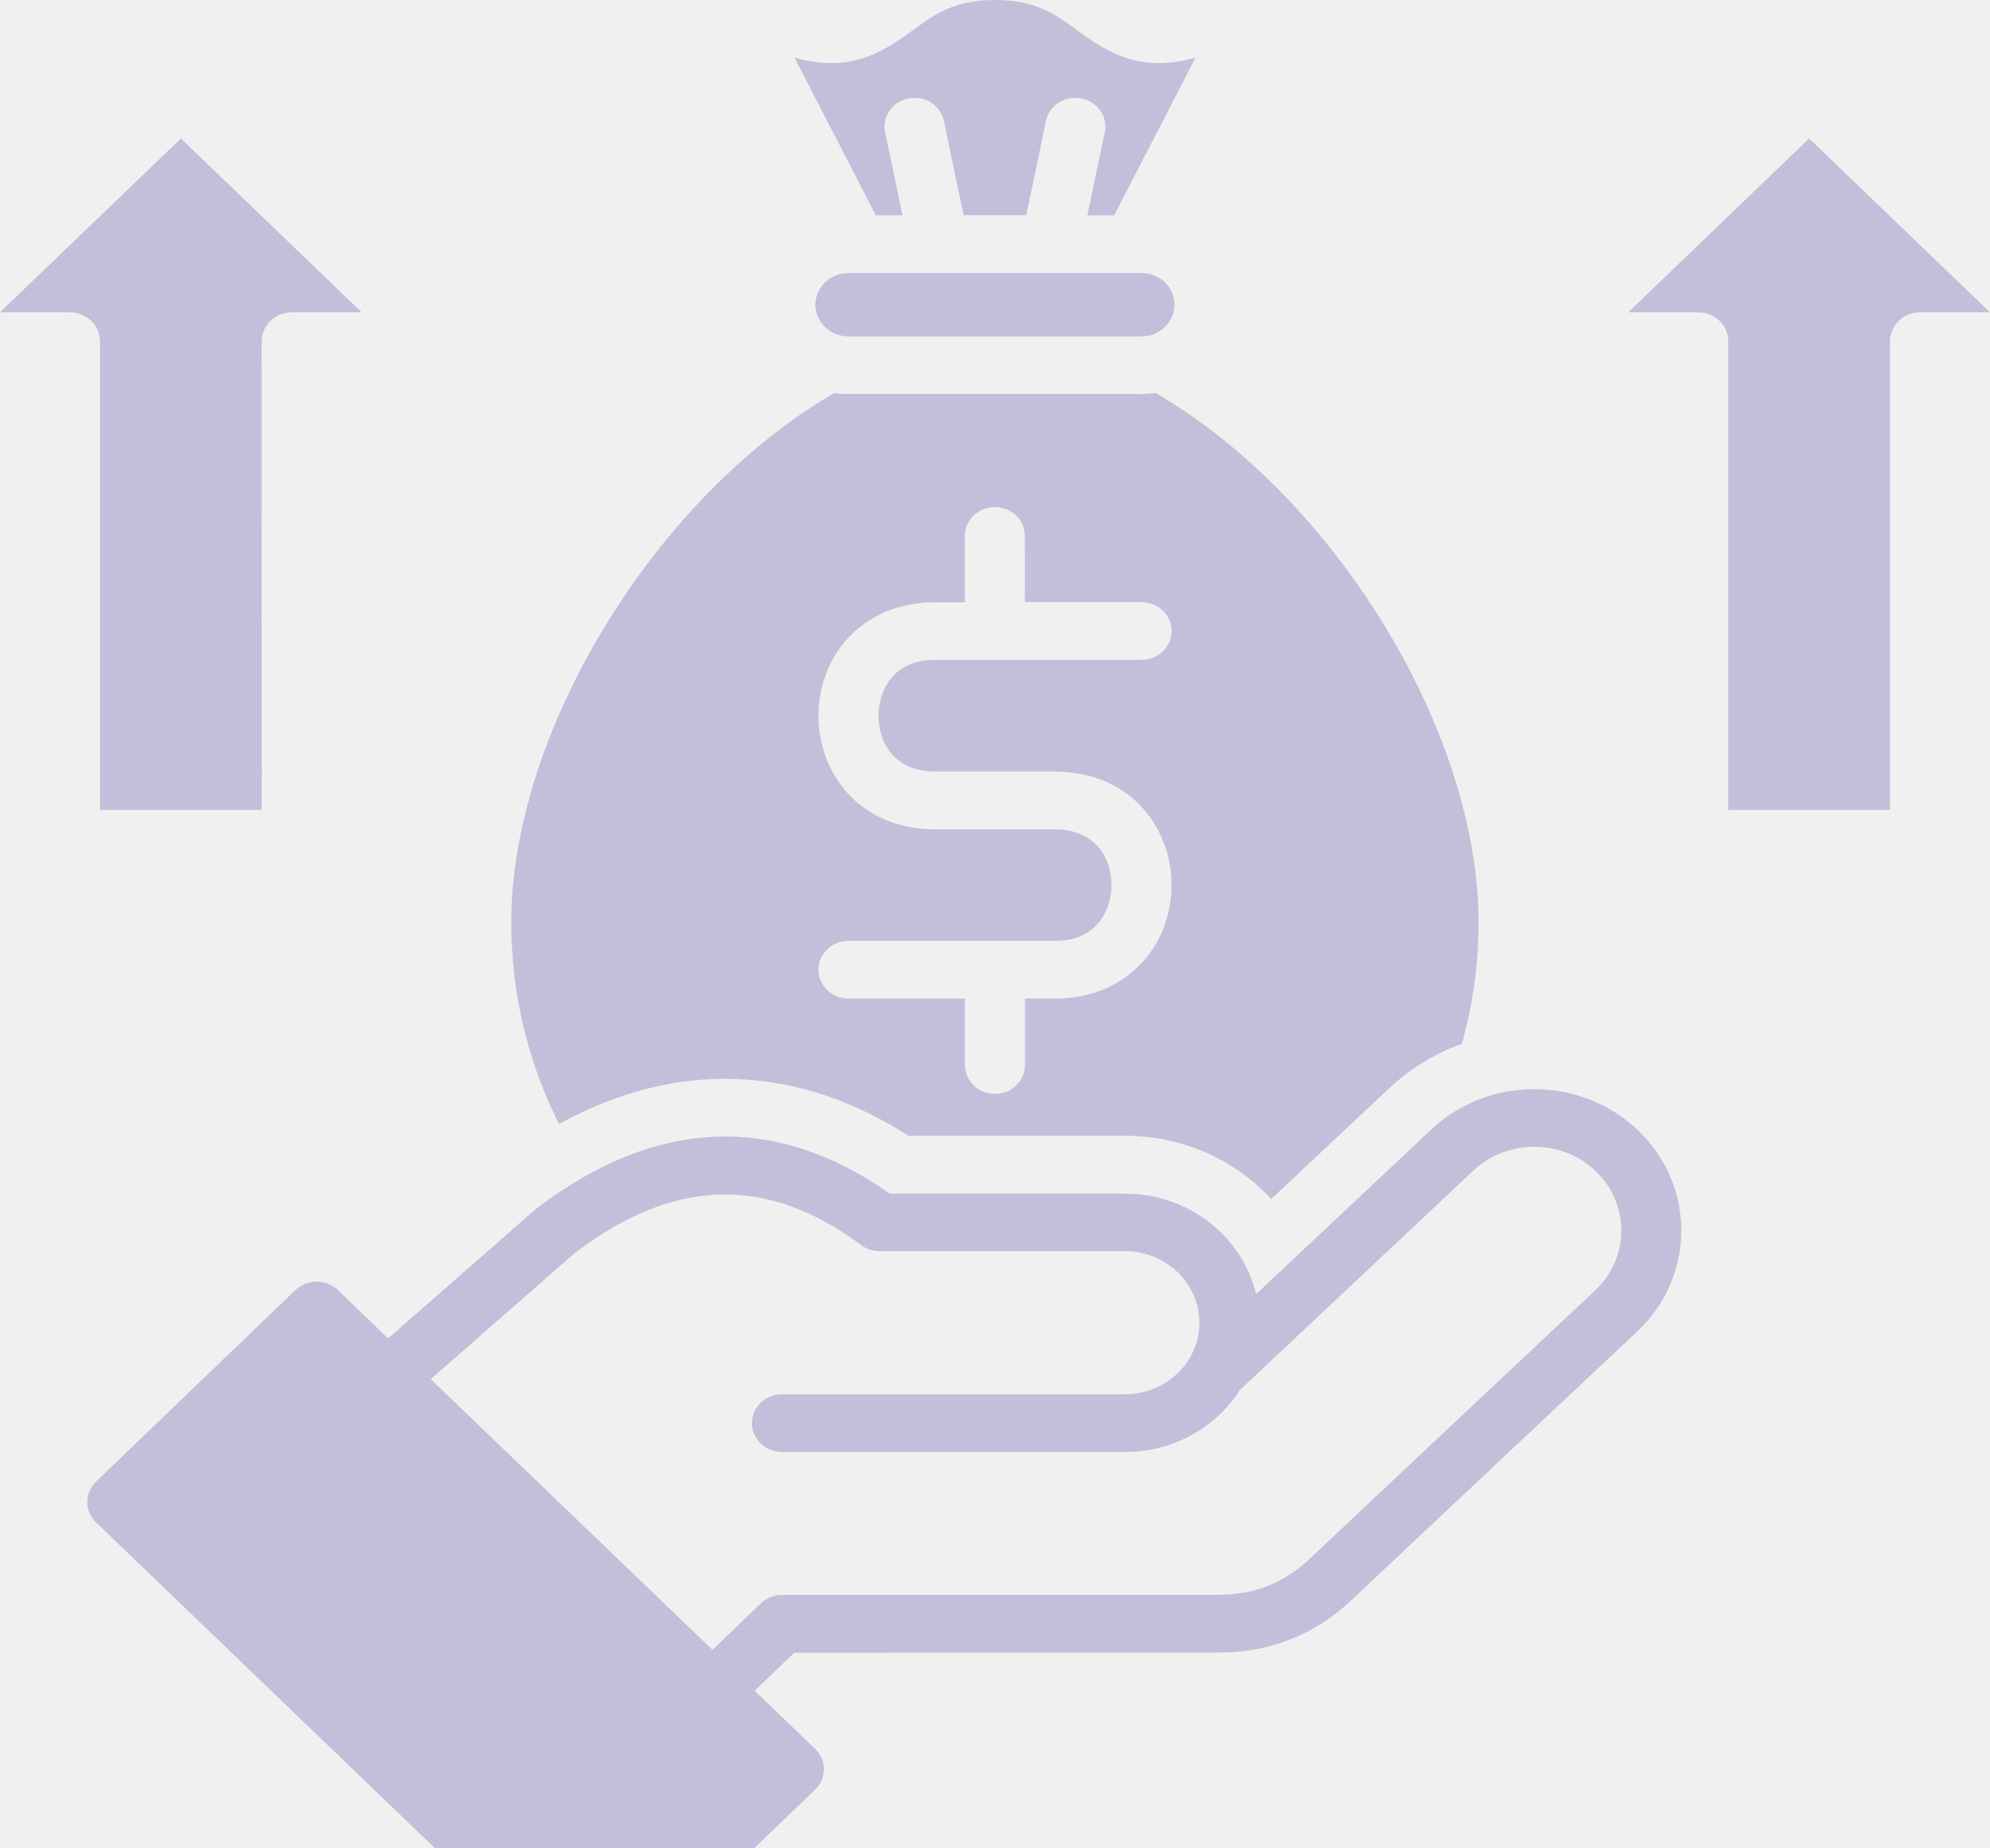
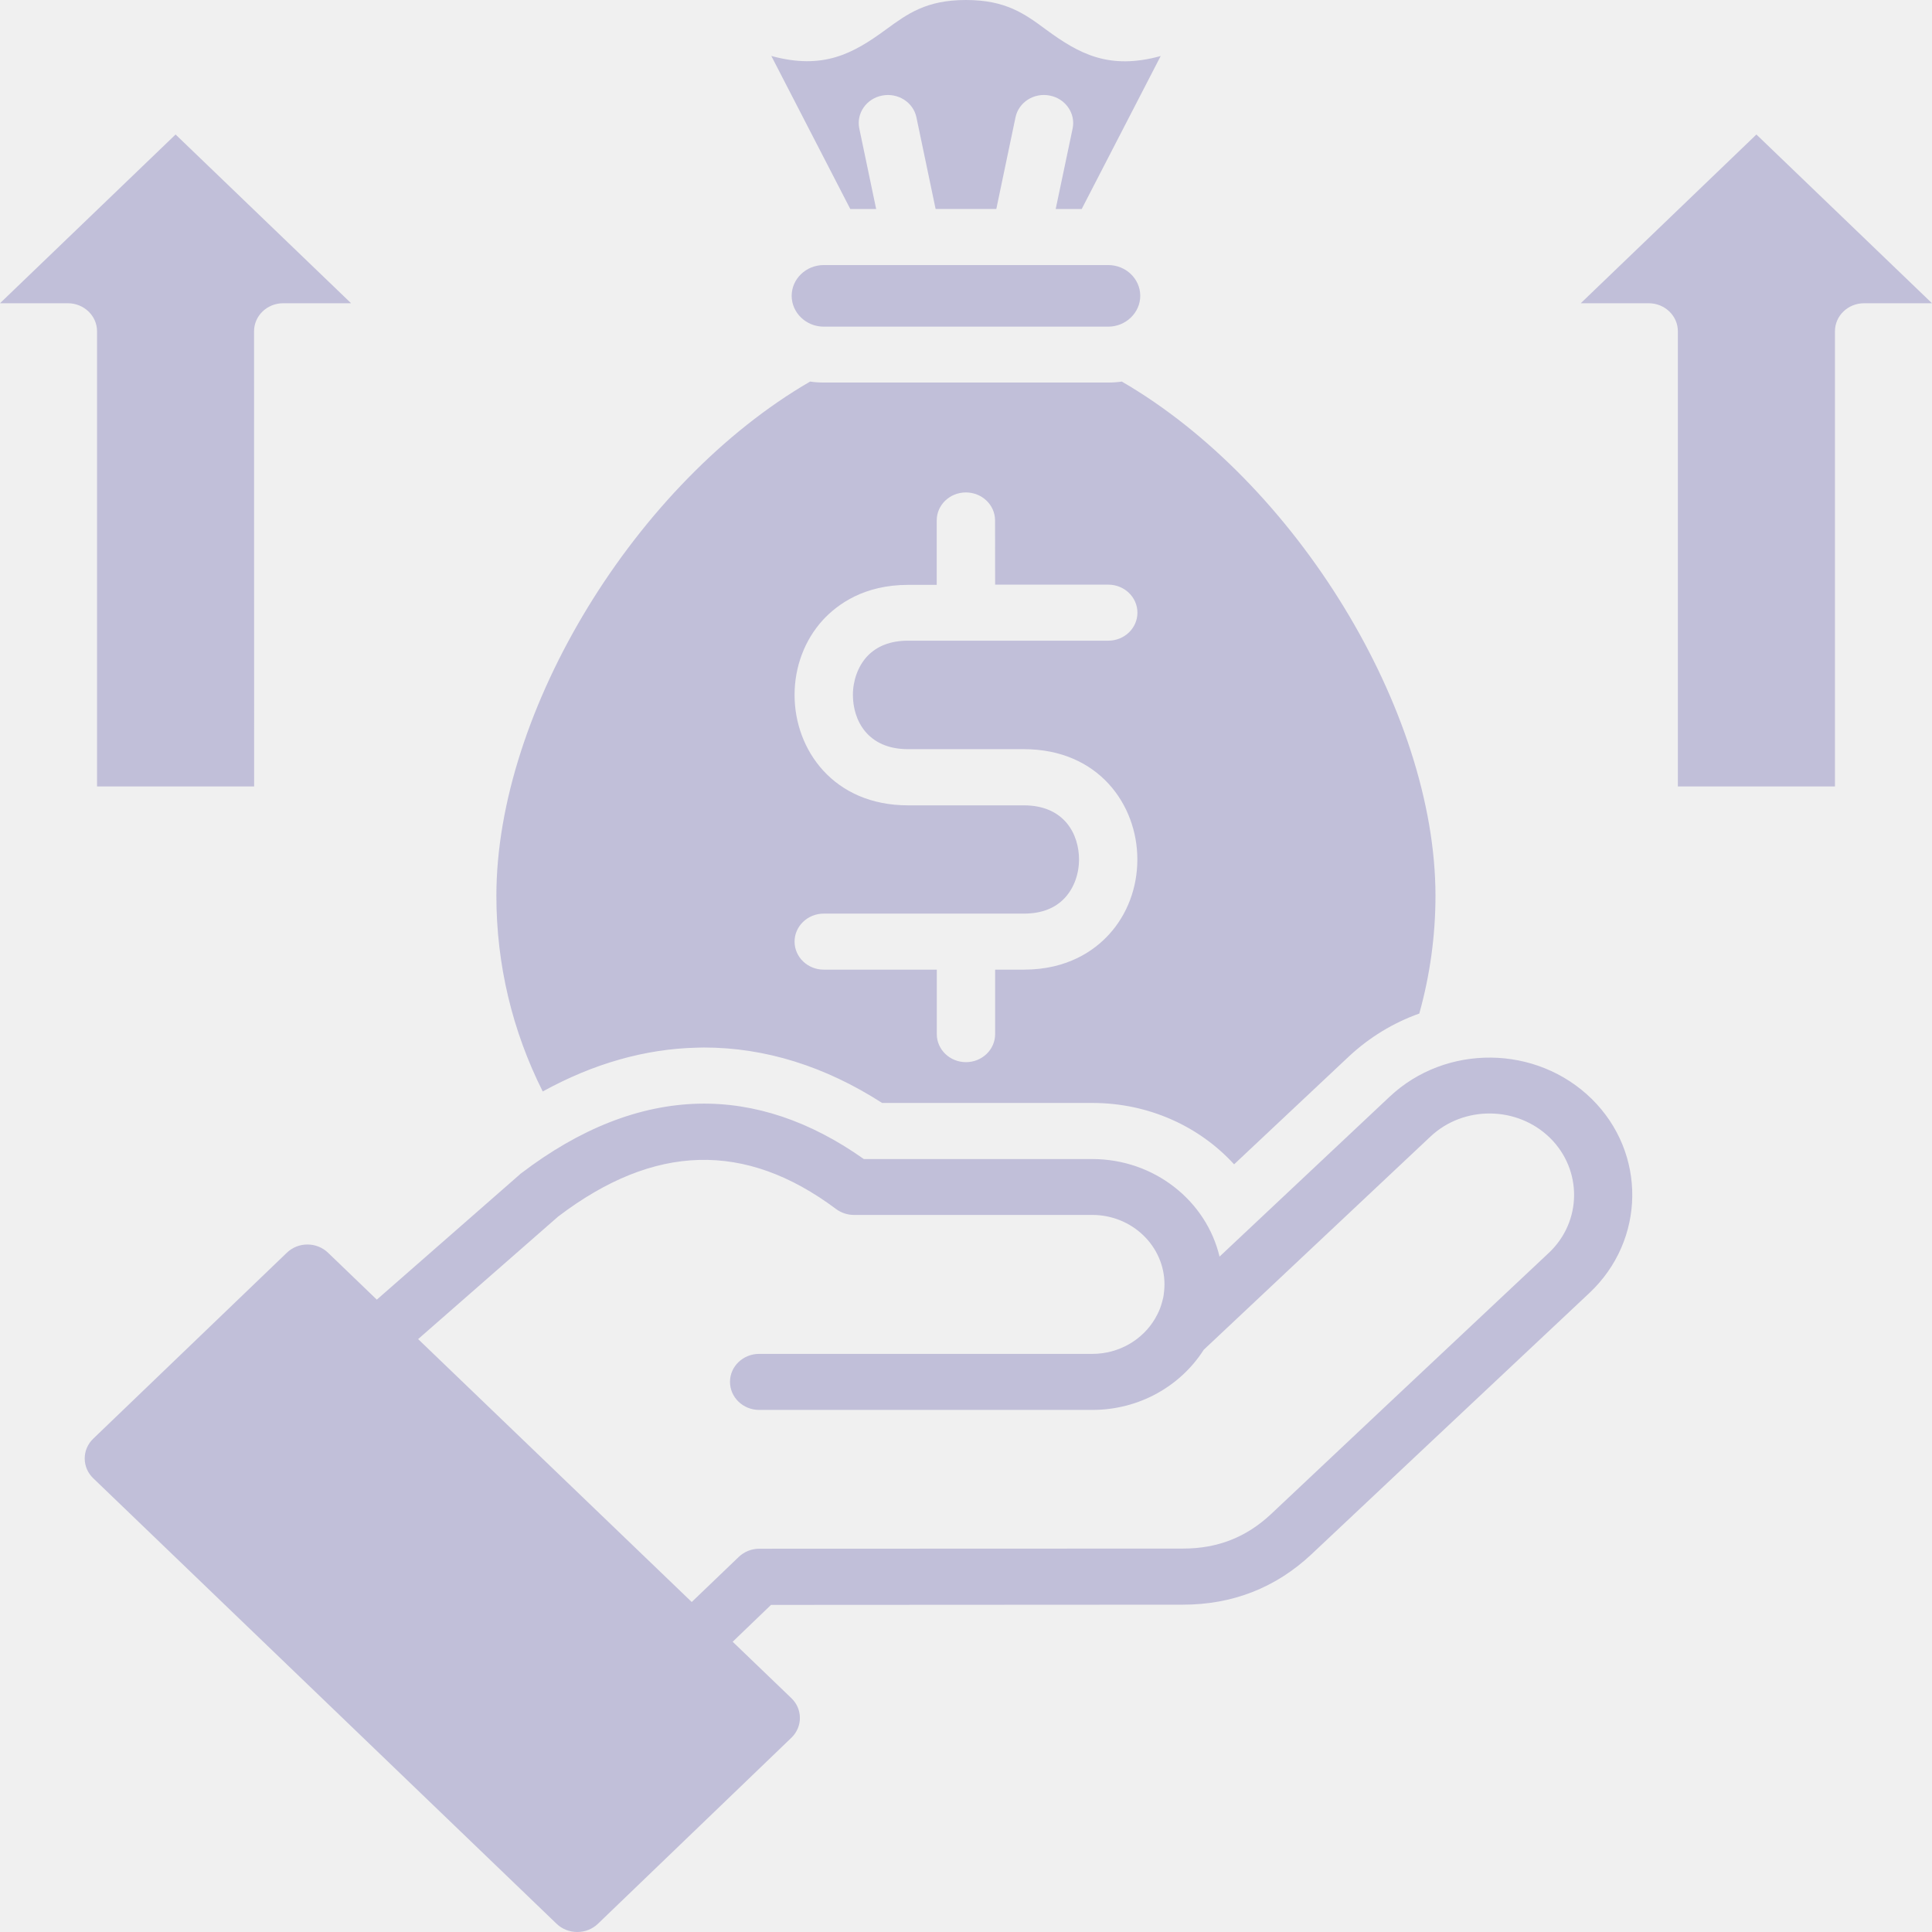
- <svg xmlns="http://www.w3.org/2000/svg" width="28" height="26" viewBox="0 0 28 26" fill="none">
-   <path d="M28 4.395H27.016C26.782 4.395 26.593 4.577 26.593 4.801V11.398H24.317V4.801C24.317 4.577 24.128 4.395 23.894 4.395H22.91L25.455 1.949L28 4.395ZM1.407 4.801V11.398H3.683L3.682 4.801C3.682 4.577 3.871 4.395 4.104 4.395H5.089L2.545 1.949L0 4.395H0.984C1.216 4.395 1.407 4.577 1.407 4.801ZM12.698 3.03L12.454 1.862C12.408 1.642 12.556 1.429 12.785 1.385C13.014 1.341 13.236 1.483 13.281 1.702L13.559 3.028H14.44L14.717 1.702C14.762 1.482 14.986 1.34 15.213 1.385C15.443 1.429 15.591 1.643 15.545 1.862L15.3 3.03H15.677L16.821 0.812C16.071 1.018 15.636 0.778 15.164 0.432C14.849 0.2 14.576 0 14 0C13.424 0 13.152 0.2 12.836 0.431C12.364 0.777 11.93 1.017 11.179 0.811L12.323 3.03H12.698ZM11.939 3.842C11.682 3.842 11.473 4.041 11.473 4.287C11.473 4.533 11.683 4.734 11.939 4.734H16.061C16.316 4.734 16.525 4.533 16.525 4.287C16.525 4.041 16.317 3.842 16.061 3.842H11.939ZM7.866 15.819C7.425 14.94 7.194 13.977 7.194 12.982C7.194 10.296 9.221 6.99 11.741 5.53C11.805 5.54 11.871 5.544 11.938 5.544H16.061C16.129 5.544 16.195 5.54 16.259 5.53C18.777 6.99 20.804 10.296 20.804 12.982C20.804 13.56 20.724 14.135 20.569 14.69C20.191 14.824 19.843 15.036 19.548 15.313L17.886 16.874C17.381 16.322 16.644 15.984 15.83 15.984H12.784C11.955 15.451 11.087 15.182 10.201 15.182C10.168 15.182 10.136 15.183 10.103 15.183C9.35 15.201 8.601 15.414 7.865 15.819L7.866 15.819ZM11.516 10.073C11.516 10.867 12.081 11.671 13.16 11.671H14.839C15.429 11.671 15.639 12.095 15.639 12.456C15.639 12.666 15.565 12.867 15.438 13.007C15.296 13.163 15.095 13.241 14.839 13.241H11.938C11.705 13.241 11.516 13.422 11.516 13.647C11.516 13.871 11.705 14.053 11.938 14.053H13.577V14.988C13.577 15.212 13.766 15.394 14 15.394C14.233 15.394 14.422 15.212 14.422 14.988V14.053H14.839C15.473 14.053 15.861 13.775 16.074 13.541C16.338 13.252 16.484 12.866 16.484 12.454C16.484 11.662 15.919 10.858 14.839 10.858H13.16C12.57 10.858 12.361 10.434 12.361 10.072C12.361 9.861 12.435 9.659 12.561 9.519C12.704 9.363 12.904 9.286 13.16 9.286H16.062C16.296 9.286 16.485 9.104 16.485 8.88C16.485 8.655 16.296 8.473 16.062 8.473H14.422L14.421 7.542C14.421 7.318 14.232 7.136 13.998 7.136C13.765 7.136 13.576 7.318 13.576 7.542V8.476H13.159C12.524 8.476 12.137 8.755 11.924 8.987C11.661 9.277 11.516 9.663 11.516 10.073ZM23.067 15.926C23.866 16.71 23.85 17.972 23.035 18.739L20.666 20.965L19.006 22.527C18.488 23.012 17.862 23.256 17.144 23.256L11.174 23.259L10.618 23.793L11.469 24.611C11.634 24.77 11.634 25.026 11.469 25.185L8.665 27.881C8.585 27.958 8.478 28 8.366 28C8.254 28 8.147 27.958 8.067 27.881L1.351 21.424C1.272 21.348 1.228 21.245 1.228 21.137C1.228 21.029 1.272 20.927 1.351 20.85L4.157 18.155C4.322 17.997 4.589 17.997 4.754 18.155L5.461 18.835L7.53 17.023C7.537 17.017 7.544 17.011 7.551 17.006C8.403 16.355 9.268 16.016 10.123 15.995C10.935 15.976 11.741 16.247 12.519 16.798H15.831C16.728 16.798 17.482 17.404 17.674 18.212L20.138 15.896C20.955 15.126 22.268 15.141 23.067 15.926ZM22.464 16.492C21.991 16.027 21.212 16.019 20.73 16.474L17.445 19.562C17.113 20.084 16.514 20.433 15.832 20.433H11.002C10.769 20.433 10.58 20.251 10.58 20.027C10.58 19.803 10.769 19.621 11.002 19.621H15.831C16.22 19.621 16.56 19.415 16.74 19.111C16.75 19.095 16.758 19.078 16.767 19.062C16.77 19.055 16.774 19.049 16.777 19.043C16.802 18.992 16.822 18.939 16.838 18.884C16.841 18.872 16.845 18.861 16.848 18.849C16.852 18.835 16.855 18.821 16.858 18.808C16.863 18.783 16.866 18.757 16.869 18.731C16.871 18.721 16.871 18.713 16.872 18.704C16.875 18.675 16.876 18.645 16.876 18.615C16.876 18.06 16.407 17.607 15.831 17.607H12.377C12.283 17.607 12.192 17.577 12.118 17.523C10.8 16.537 9.482 16.572 8.089 17.632L6.06 19.408L10.025 23.218L10.705 22.564C10.785 22.488 10.892 22.445 11.004 22.445L17.147 22.443C17.645 22.443 18.06 22.28 18.419 21.945L20.077 20.384L22.446 18.158C22.928 17.704 22.935 16.956 22.464 16.492Z" fill="#C1BFD9" />
+ <svg xmlns="http://www.w3.org/2000/svg" width="26" height="26" viewBox="0 0 26 26" fill="none">
+   <g clip-path="url(#clip0_704_48)">
+     <path d="M26 4.081H25.086C24.869 4.081 24.694 4.25 24.694 4.458V10.584H22.58V4.458C22.58 4.25 22.404 4.081 22.188 4.081H21.273L23.637 1.81L26 4.081ZM1.306 4.458V10.584H3.42L3.419 4.458C3.419 4.25 3.594 4.081 3.811 4.081H4.725L2.363 1.81L0 4.081H0.914C1.129 4.081 1.306 4.25 1.306 4.458ZM11.791 2.813L11.564 1.729C11.522 1.525 11.659 1.327 11.872 1.286C12.085 1.245 12.291 1.377 12.333 1.58L12.591 2.812H13.408L13.666 1.58C13.708 1.376 13.915 1.244 14.127 1.286C14.339 1.327 14.477 1.526 14.435 1.729L14.207 2.813H14.557L15.62 0.754C14.923 0.946 14.519 0.722 14.081 0.401C13.789 0.185 13.535 0 13 0C12.465 0 12.213 0.185 11.919 0.4C11.481 0.721 11.078 0.944 10.38 0.753L11.443 2.813H11.791ZM11.086 3.567C10.848 3.567 10.654 3.753 10.654 3.981C10.654 4.209 10.848 4.396 11.086 4.396H14.914C15.15 4.396 15.345 4.209 15.345 3.981C15.345 3.753 15.152 3.567 14.914 3.567H11.086ZM7.304 14.689C6.894 13.873 6.68 12.979 6.68 12.055C6.68 9.56 8.563 6.491 10.902 5.135C10.961 5.144 11.024 5.148 11.086 5.148H14.914C14.977 5.148 15.038 5.144 15.097 5.135C17.436 6.491 19.318 9.56 19.318 12.055C19.318 12.592 19.244 13.125 19.1 13.64C18.748 13.765 18.426 13.962 18.151 14.219L16.608 15.669C16.139 15.156 15.455 14.843 14.7 14.843H11.871C11.101 14.348 10.295 14.097 9.472 14.097C9.442 14.097 9.412 14.099 9.381 14.099C8.682 14.115 7.986 14.313 7.303 14.689L7.304 14.689ZM10.693 9.353C10.693 10.091 11.218 10.838 12.22 10.838H13.779C14.327 10.838 14.521 11.231 14.521 11.566C14.521 11.762 14.453 11.948 14.335 12.078C14.203 12.223 14.017 12.295 13.779 12.295H11.086C10.869 12.295 10.693 12.464 10.693 12.672C10.693 12.88 10.869 13.049 11.086 13.049H12.607V13.917C12.607 14.125 12.783 14.294 13 14.294C13.216 14.294 13.392 14.125 13.392 13.917V13.049H13.779C14.368 13.049 14.728 12.791 14.926 12.574C15.171 12.305 15.306 11.947 15.306 11.565C15.306 10.829 14.782 10.082 13.779 10.082H12.22C11.672 10.082 11.478 9.689 11.478 9.352C11.478 9.157 11.547 8.969 11.664 8.839C11.796 8.695 11.983 8.622 12.22 8.622H14.915C15.132 8.622 15.307 8.453 15.307 8.245C15.307 8.037 15.132 7.868 14.915 7.868H13.392L13.391 7.004C13.391 6.795 13.215 6.627 12.998 6.627C12.782 6.627 12.606 6.795 12.606 7.004V7.871H12.219C11.63 7.871 11.271 8.13 11.072 8.346C10.828 8.615 10.693 8.973 10.693 9.353ZM21.42 14.788C22.161 15.517 22.146 16.689 21.389 17.401L19.19 19.467L17.648 20.918C17.168 21.368 16.586 21.595 15.919 21.595L10.376 21.598L9.86 22.094L10.65 22.853C10.803 23 10.803 23.239 10.65 23.386L8.046 25.89C7.972 25.961 7.873 26 7.769 26C7.664 26 7.565 25.961 7.491 25.89L1.255 19.894C1.181 19.823 1.14 19.728 1.14 19.627C1.14 19.527 1.181 19.432 1.255 19.361L3.86 16.859C4.013 16.711 4.261 16.711 4.415 16.859L5.071 17.49L6.992 15.808C6.998 15.801 7.005 15.796 7.012 15.791C7.803 15.187 8.606 14.872 9.4 14.853C10.154 14.835 10.902 15.086 11.625 15.598H14.7C15.533 15.598 16.234 16.16 16.412 16.911L18.7 14.76C19.458 14.046 20.677 14.059 21.42 14.788ZM20.86 15.314C20.42 14.882 19.697 14.874 19.249 15.297L16.199 18.165C15.89 18.65 15.334 18.974 14.701 18.974H10.216C10 18.974 9.824 18.805 9.824 18.596C9.824 18.388 10 18.22 10.216 18.22H14.7C15.062 18.22 15.378 18.028 15.544 17.746C15.553 17.731 15.561 17.715 15.569 17.7C15.572 17.694 15.576 17.689 15.578 17.683C15.602 17.636 15.621 17.586 15.635 17.535C15.638 17.524 15.642 17.514 15.644 17.502C15.648 17.49 15.651 17.477 15.654 17.464C15.659 17.441 15.662 17.417 15.664 17.393C15.665 17.384 15.665 17.377 15.667 17.368C15.669 17.341 15.671 17.313 15.671 17.285C15.671 16.77 15.235 16.35 14.7 16.35H11.492C11.405 16.35 11.321 16.322 11.252 16.271C10.029 15.356 8.804 15.389 7.511 16.372L5.627 18.021L9.309 21.559L9.941 20.953C10.015 20.882 10.114 20.842 10.218 20.842L15.922 20.84C16.384 20.84 16.77 20.689 17.103 20.378L18.643 18.928L20.843 16.861C21.291 16.44 21.297 15.745 20.86 15.314Z" fill="#C1BFD9" />
+   </g>
+   <defs>
+     <clipPath id="clip0_704_48">
+       <rect width="26" height="26" fill="white" />
+     </clipPath>
+   </defs>
</svg>
